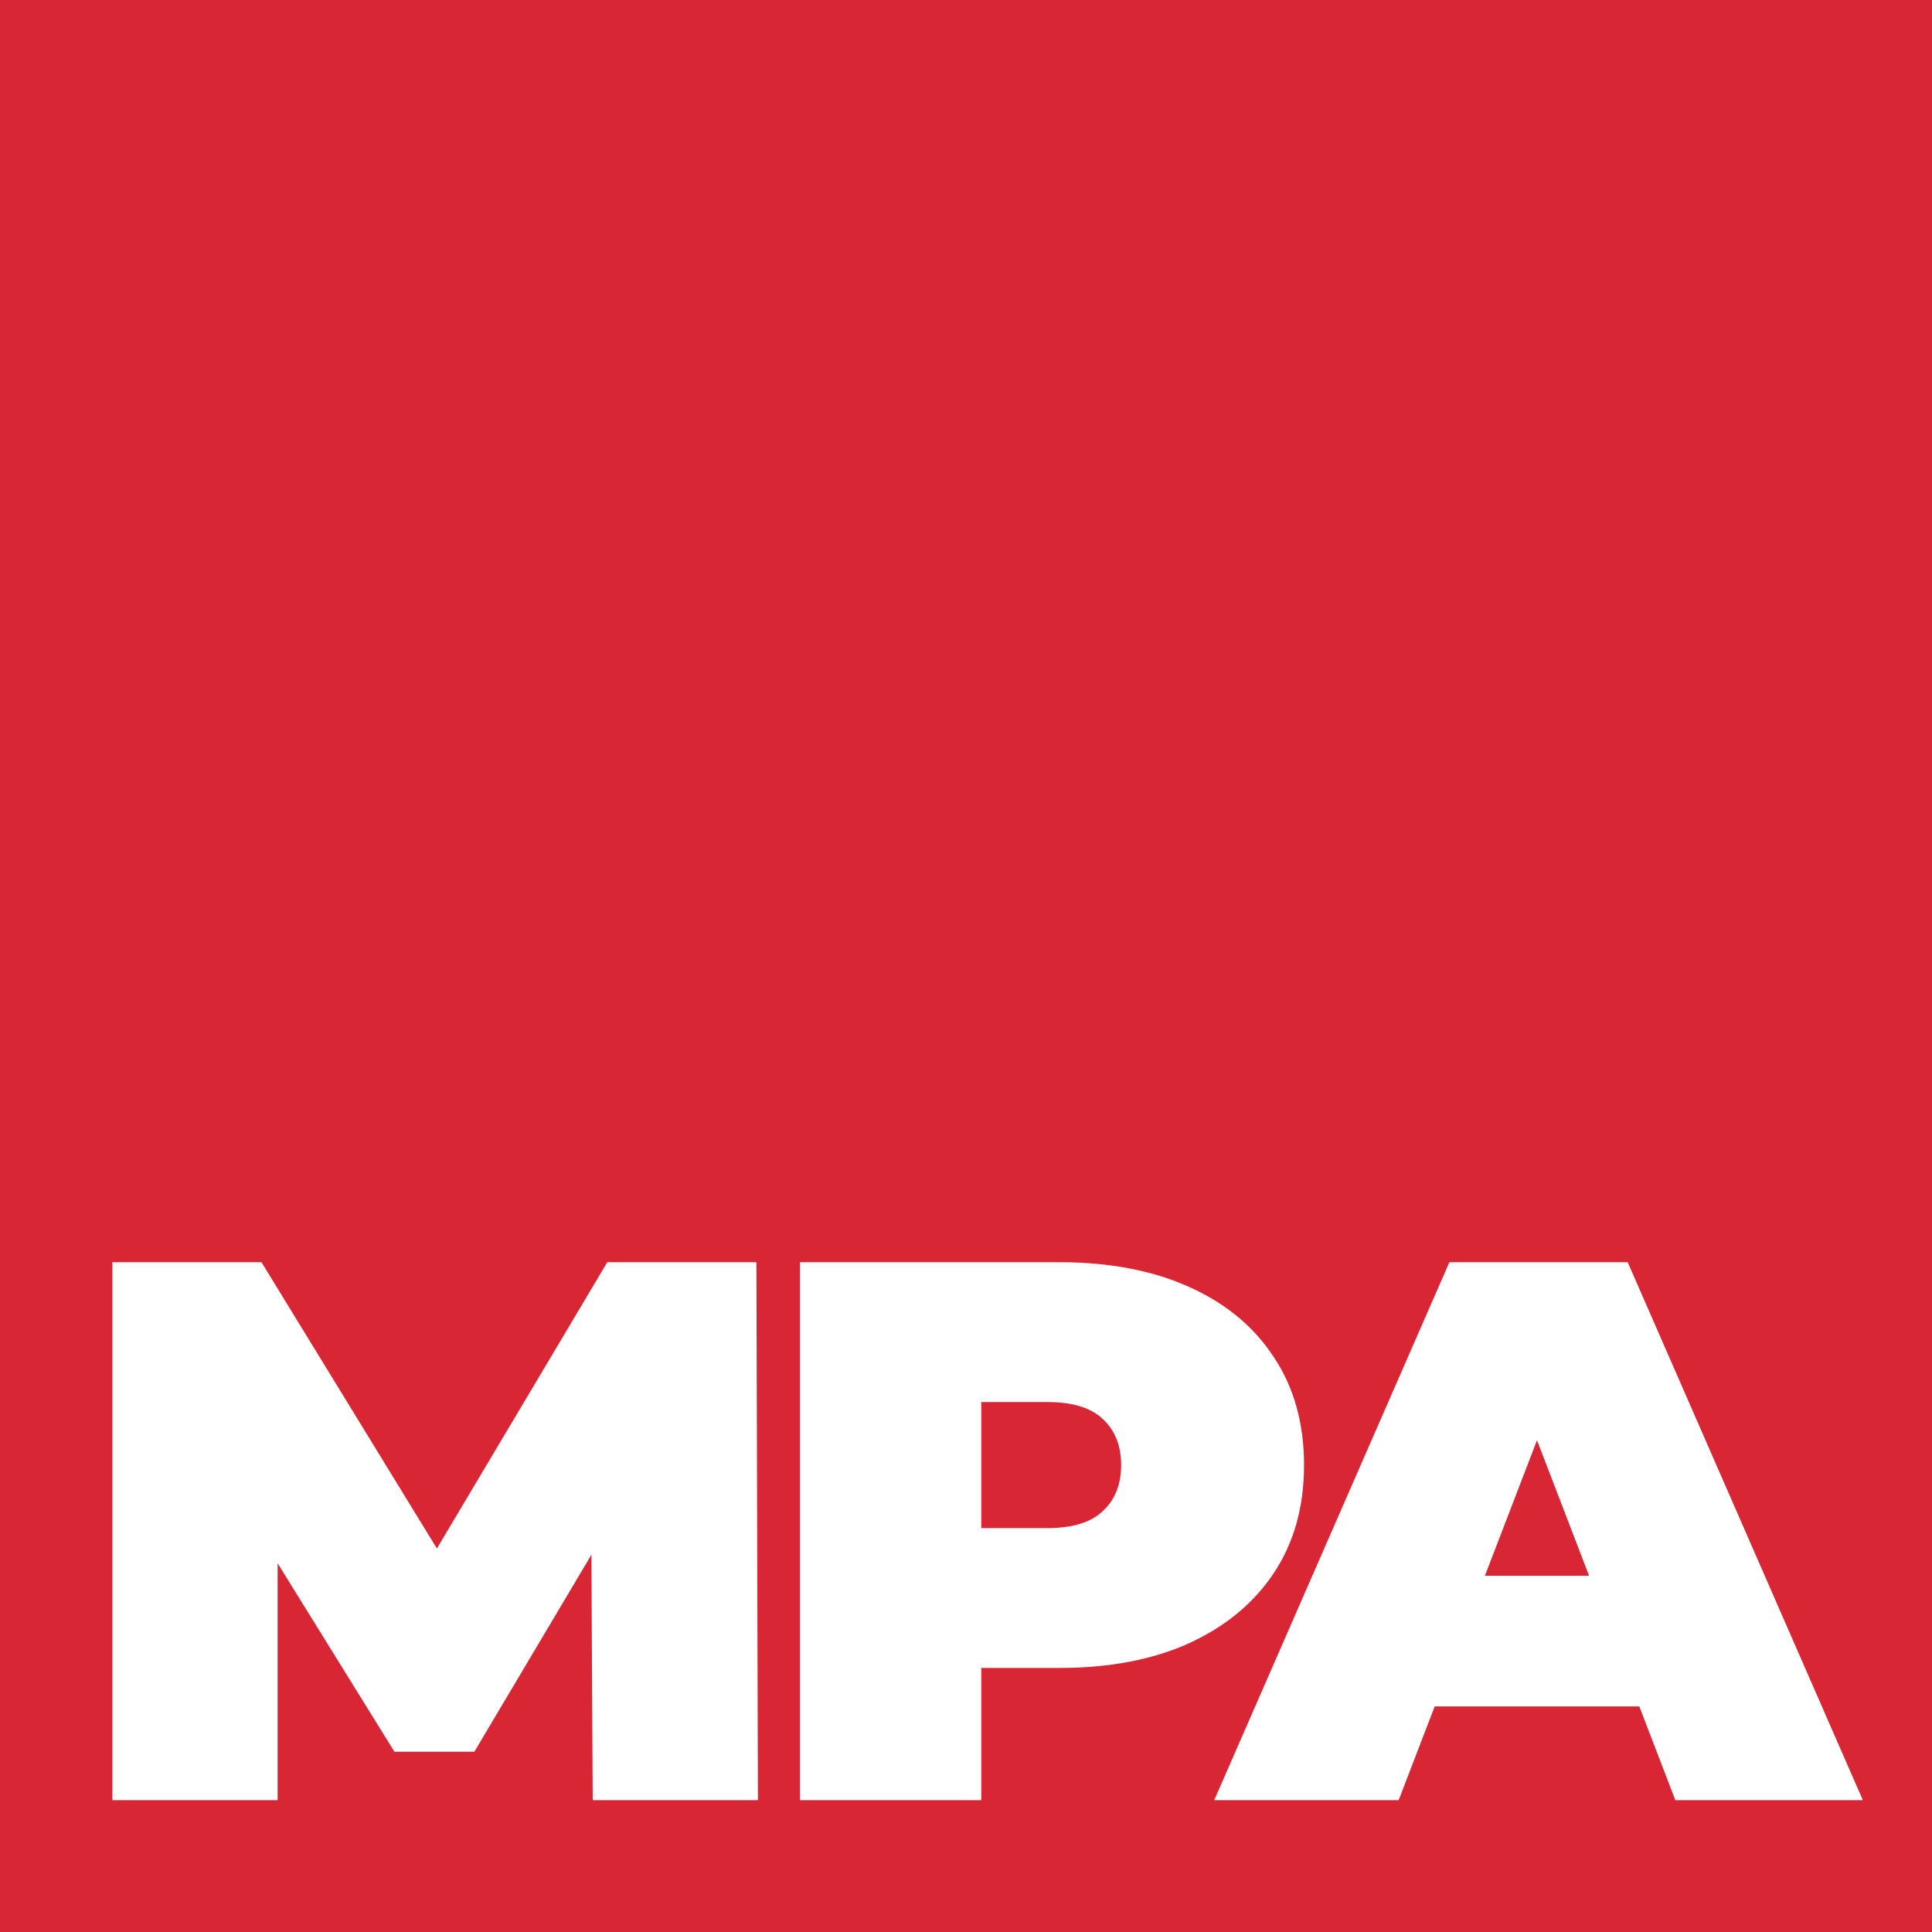
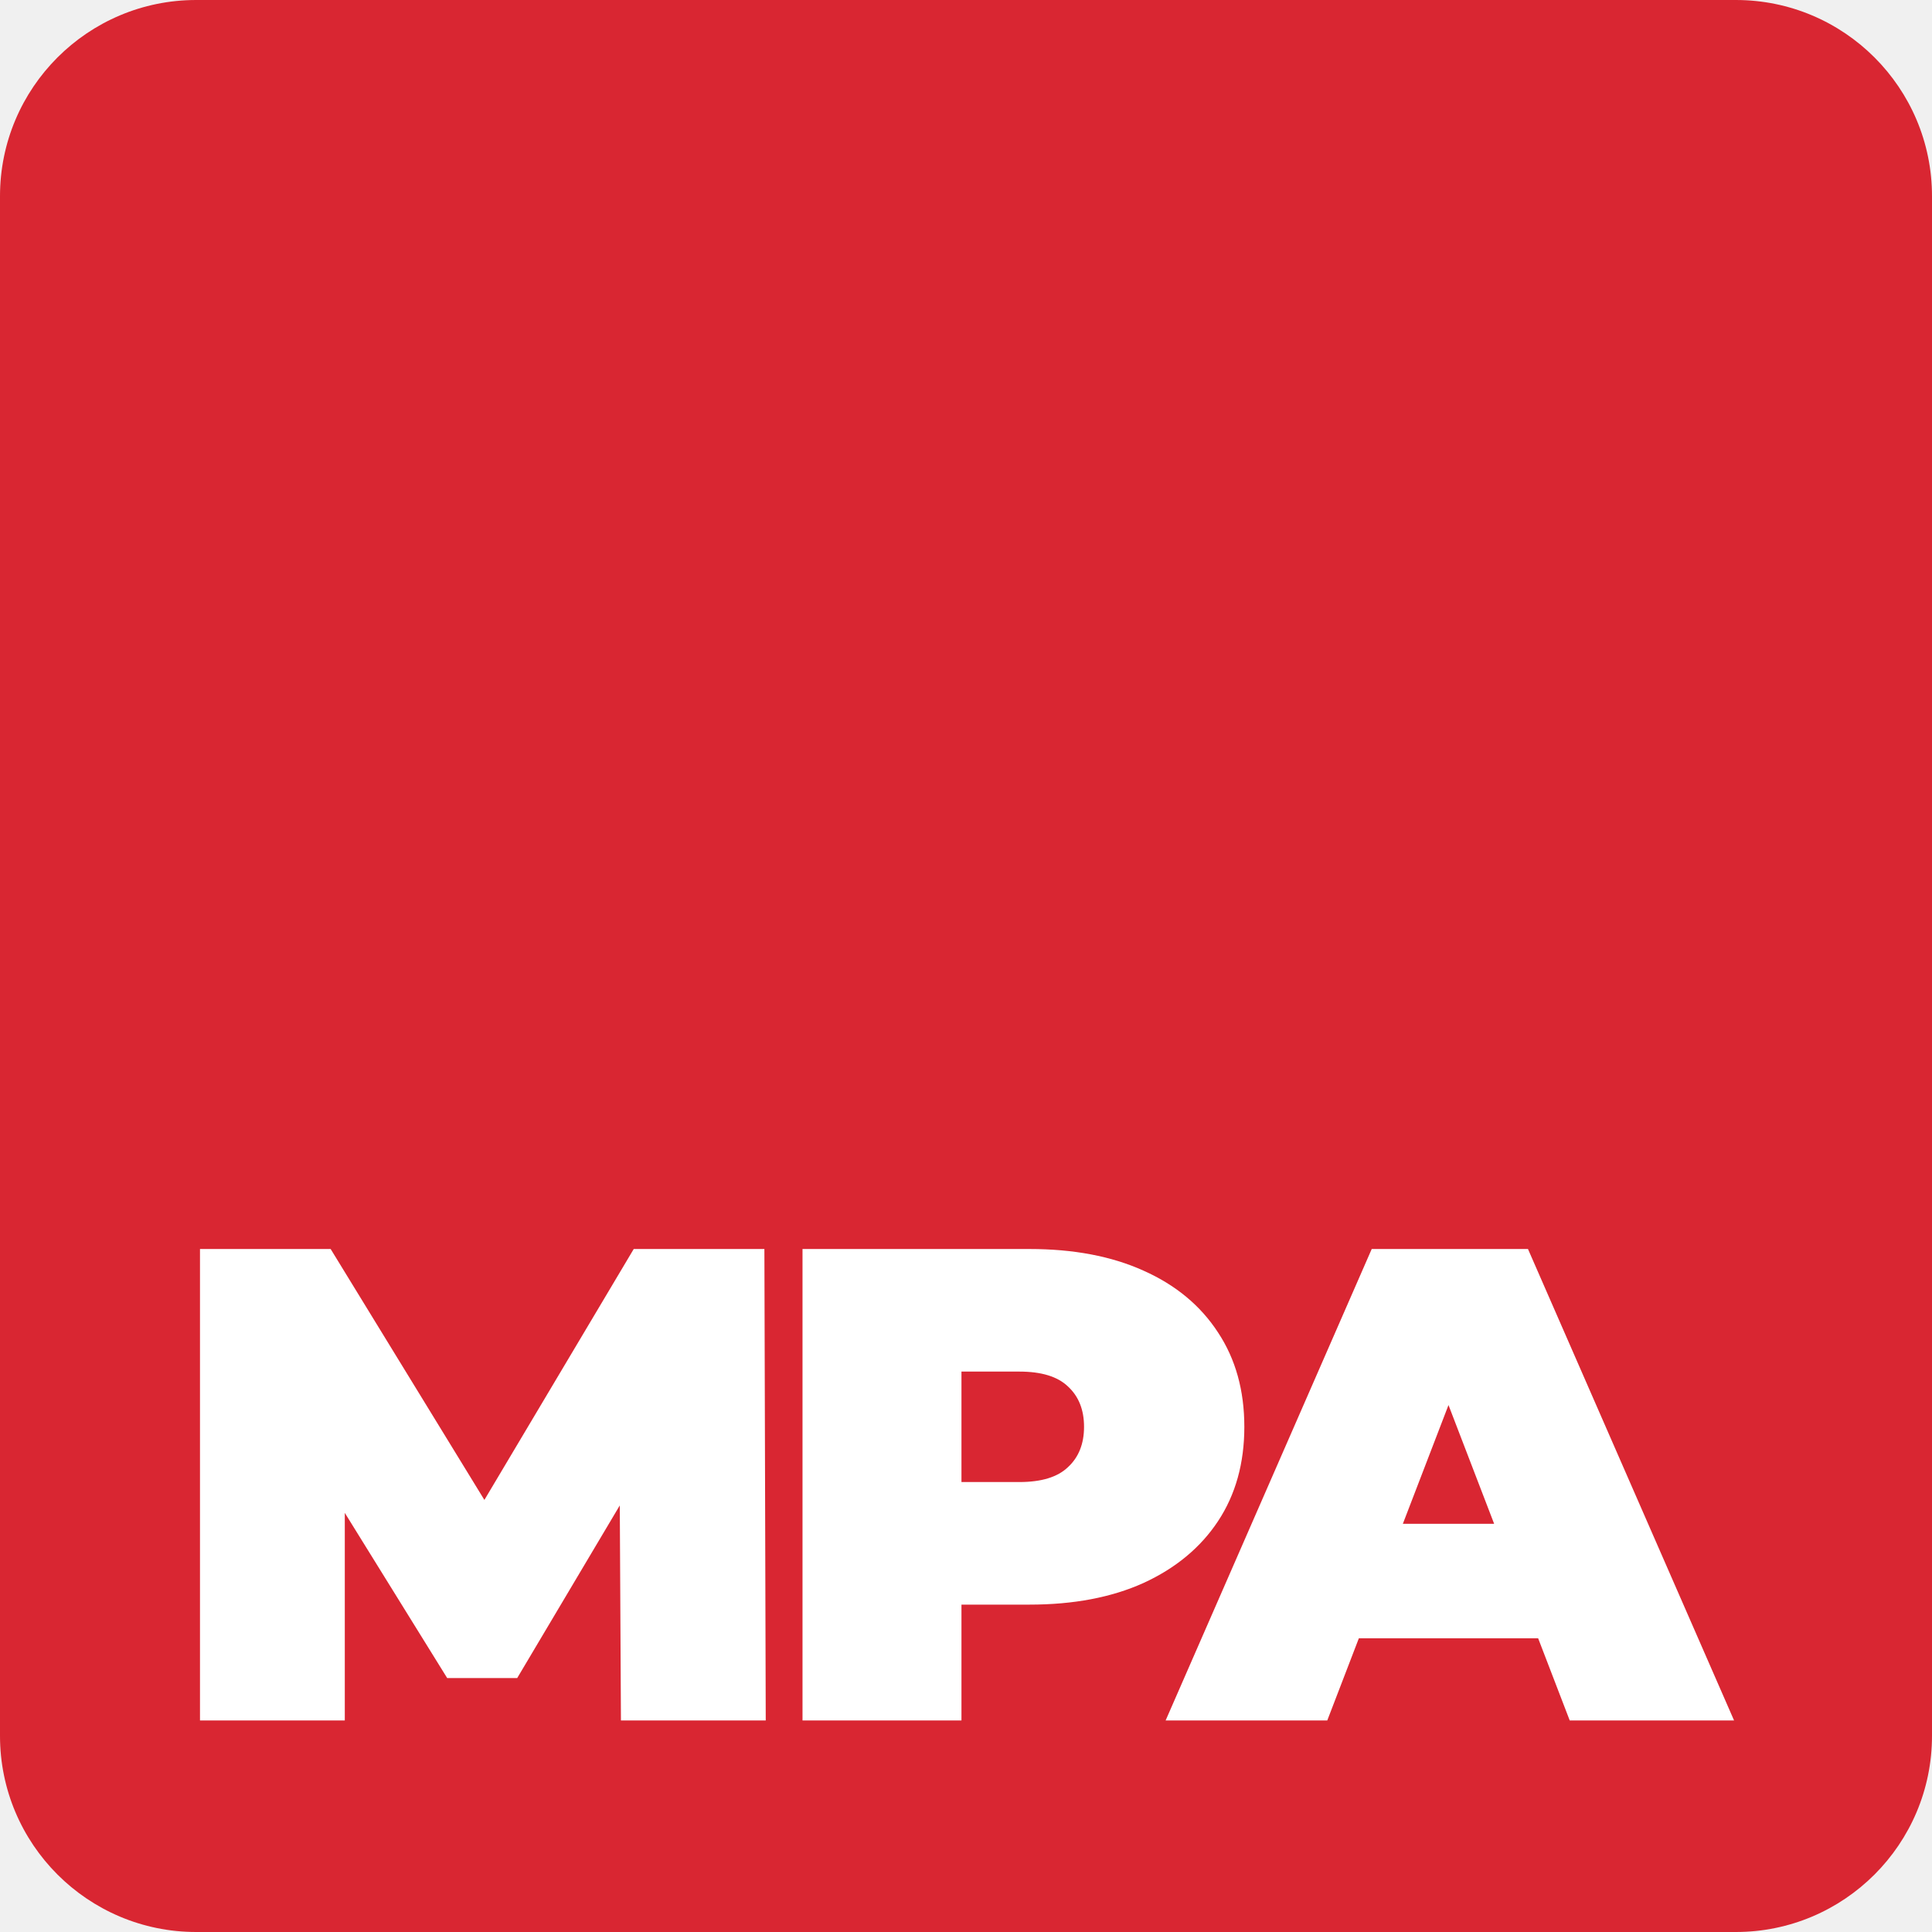
- <svg xmlns="http://www.w3.org/2000/svg" width="512" height="512" fill="none">
-   <path fill="hsl(-5,70%,50%)" d="M0 0h512v512H0z" />
-   <path fill="#fff" d="m321.781 477.059 62.321-142.565h47.25l62.321 142.565h-49.694l-46.028-119.755h18.737L370.66 477.059h-48.879Zm37.067-24.847 12.22-34.623h65.579l12.22 34.623h-90.019ZM211.978 477.059V334.494h68.635c13.306 0 24.779 2.172 34.419 6.517 9.776 4.345 17.312 10.591 22.607 18.737 5.295 8.011 7.943 17.515 7.943 28.513 0 10.998-2.648 20.502-7.943 28.513-5.295 8.011-12.831 14.257-22.607 18.737-9.64 4.345-21.113 6.518-34.419 6.518h-41.955l21.385-20.571v55.601h-48.065Zm48.065-50.305-21.385-21.792h38.9c6.653 0 11.541-1.494 14.664-4.481 3.259-2.987 4.888-7.06 4.888-12.22 0-5.159-1.629-9.233-4.888-12.22-3.123-2.987-8.011-4.48-14.664-4.48h-38.9l21.385-21.792v76.985ZM29.78 477.059V334.494h39.512l57.026 93.074h-20.774l55.397-93.074h39.51l.408 142.565h-43.788l-.407-76.578h6.924l-37.881 63.747h-21.181l-39.511-63.747h8.554v76.578H29.78Z" />
+ <svg xmlns="http://www.w3.org/2000/svg" width="512" height="512" viewBox="0 0 512 512" fill="none">
+   <rect width="512" height="512" rx="52" fill="hsl(-4,70%,50%)" />
+   <path d="M308.903 455.941L363.52 331H404.929L459.546 455.941H415.995L375.657 350.991H392.078L351.74 455.941H308.903ZM341.387 434.166L352.097 403.823H409.569L420.279 434.166H341.387Z" fill="#fff" />
+   <path d="M212.674 455.941V331H272.824C284.485 331 294.54 332.904 302.989 336.712C311.556 340.519 318.16 345.993 322.801 353.132C327.441 360.153 329.762 368.482 329.762 378.121C329.762 387.759 327.441 396.088 322.801 403.109C318.16 410.129 311.556 415.603 302.989 419.53C294.54 423.337 284.485 425.241 272.824 425.241H236.056L254.797 407.214V455.941H212.674ZM254.797 411.855L236.056 392.757H270.147C275.978 392.757 280.261 391.448 282.998 388.83C285.854 386.212 287.282 382.642 287.282 378.121C287.282 373.599 285.854 370.029 282.998 367.411C280.261 364.794 275.978 363.485 270.147 363.485H236.056L254.797 344.387V411.855Z" fill="#fff" />
+   <path d="M53 455.941V331H87.626L137.603 412.569H119.397L167.946 331H202.572L202.929 455.941H164.554L164.197 388.83H170.266L137.067 444.696H118.505L83.878 388.83H91.375V455.941H53Z" fill="#fff" />
</svg>
